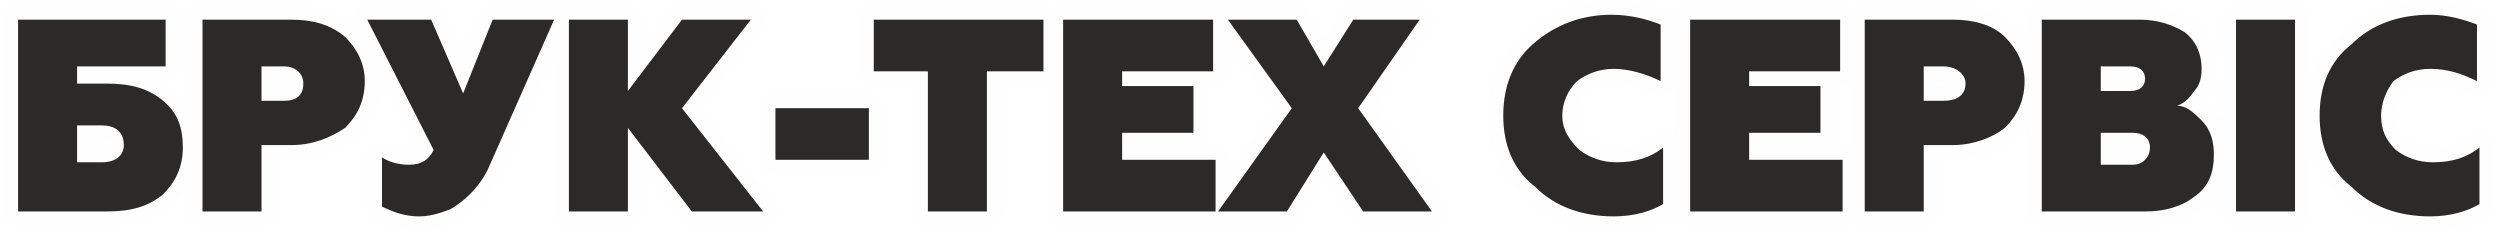
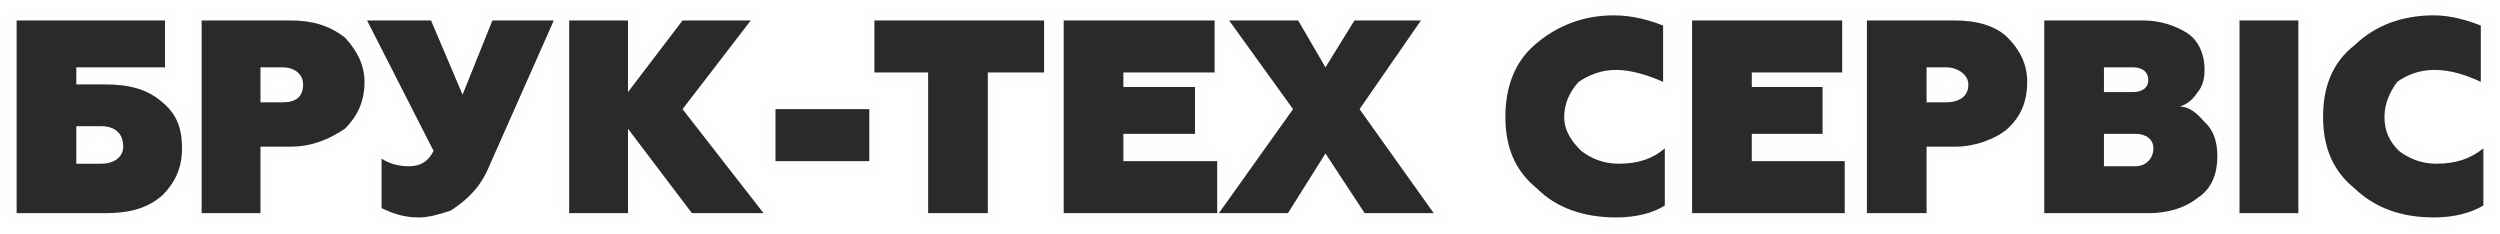
- <svg xmlns="http://www.w3.org/2000/svg" xml:space="preserve" width="941px" height="87px" version="1.1" shape-rendering="geometricPrecision" text-rendering="geometricPrecision" image-rendering="optimizeQuality" fill-rule="evenodd" clip-rule="evenodd" viewBox="0 0 1014 94">
+ <svg xmlns="http://www.w3.org/2000/svg" xml:space="preserve" width="2932px" height="274px" version="1.1" shape-rendering="geometricPrecision" text-rendering="geometricPrecision" image-rendering="optimizeQuality" fill-rule="evenodd" clip-rule="evenodd" viewBox="0 0 2929 274">
  <g id="Слой_x0020_1">
-     <g>
-       <path fill="none" fill-rule="nonzero" stroke="#FEFEFE" stroke-width="12.724" stroke-linecap="round" stroke-linejoin="round" d="M40 51c6,0 9,3 9,8 0,4 -3,7 -9,7l-10 0 0 -15 10 0zm2 35c10,0 17,-2 23,-7 5,-5 8,-11 8,-19 0,-8 -2,-14 -8,-19 -6,-5 -13,-7 -23,-7l-12 0 0 -7 36 0 0 -19 -60 0 0 78 36 0zm63 -59l9 0c5,0 8,3 8,7 0,5 -3,7 -8,7l-9 0 0 -14zm-24 59l24 0 0 -27 12 0c9,0 16,-3 22,-7 5,-5 8,-11 8,-19 0,-7 -3,-13 -8,-18 -6,-5 -13,-7 -22,-7l-36 0 0 78zm88 2c4,0 8,-1 13,-3 5,-3 11,-8 15,-16l27 -61 -25 0 -12 30 -13 -30 -26 0 27 53c-2,4 -5,6 -10,6 -4,0 -8,-1 -11,-3l0 20c4,2 9,4 15,4zm85 -36l26 34 29 0 -33 -42 28 -36 -28 0 -22 29 0 -29 -24 0 0 78 24 0 0 -34zm98 -8l-38 0 0 21 38 0 0 -21zm24 -15l0 57 24 0 0 -57 23 0 0 -21 -69 0 0 21 22 0zm117 36l-38 0 0 -11 29 0 0 -19 -29 0 0 -6 37 0 0 -21 -61 0 0 78 62 0 0 -21zm31 -21l-30 42 28 0 15 -24 16 24 28 0 -30 -42 25 -36 -27 0 -12 19 -11 -19 -28 0 26 36zm131 44c8,0 15,-2 20,-5l0 -23c-5,4 -11,6 -19,6 -6,0 -11,-2 -15,-5 -4,-4 -7,-8 -7,-14 0,-5 2,-10 6,-14 4,-3 9,-5 15,-5 6,0 13,2 19,5l0 -23c-5,-2 -12,-4 -20,-4 -12,0 -23,4 -32,12 -8,7 -12,17 -12,29 0,12 4,22 13,29 8,8 19,12 32,12l0 0zm93 -23l-38 0 0 -11 29 0 0 -19 -29 0 0 -6 37 0 0 -21 -61 0 0 78 62 0 0 -21zm33 -38l8 0c5,0 9,3 9,7 0,5 -4,7 -9,7l-8 0 0 -14zm-24 59l24 0 0 -27 12 0c8,0 16,-3 21,-7 5,-5 8,-11 8,-19 0,-7 -3,-13 -8,-18 -5,-5 -13,-7 -21,-7l-36 0 0 78zm108 -59c4,0 6,2 6,5 0,3 -2,5 -6,5l-12 0 0 -10 12 0zm1 27c4,0 7,2 7,6 0,4 -3,7 -7,7l-13 0 0 -13 13 0zm5 32c8,0 15,-2 20,-6 6,-4 8,-10 8,-17 0,-5 -1,-10 -5,-14 -3,-3 -6,-6 -10,-6 3,-1 5,-3 7,-6 2,-2 3,-5 3,-9 0,-7 -3,-12 -7,-15 -5,-3 -11,-5 -18,-5l-40 0 0 78 42 0zm61 -78l-24 0 0 78 24 0 0 -78zm55 80c8,0 15,-2 20,-5l0 -23c-5,4 -11,6 -19,6 -6,0 -11,-2 -15,-5 -4,-4 -6,-8 -6,-14 0,-5 2,-10 5,-14 4,-3 9,-5 15,-5 7,0 13,2 19,5l0 -23c-5,-2 -12,-4 -19,-4 -13,0 -24,4 -32,12 -9,7 -13,17 -13,29 0,12 4,22 13,29 8,8 19,12 32,12l0 0z" />
-       <path id="1" fill="#2B2A29" fill-rule="nonzero" d="M40 51c6,0 9,3 9,8 0,4 -3,7 -9,7l-10 0 0 -15 10 0zm2 35c10,0 17,-2 23,-7 5,-5 8,-11 8,-19 0,-8 -2,-14 -8,-19 -6,-5 -13,-7 -23,-7l-12 0 0 -7 36 0 0 -19 -60 0 0 78 36 0zm63 -59l9 0c5,0 8,3 8,7 0,5 -3,7 -8,7l-9 0 0 -14zm-24 59l24 0 0 -27 12 0c9,0 16,-3 22,-7 5,-5 8,-11 8,-19 0,-7 -3,-13 -8,-18 -6,-5 -13,-7 -22,-7l-36 0 0 78zm88 2c4,0 8,-1 13,-3 5,-3 11,-8 15,-16l27 -61 -25 0 -12 30 -13 -30 -26 0 27 53c-2,4 -5,6 -10,6 -4,0 -8,-1 -11,-3l0 20c4,2 9,4 15,4zm85 -36l26 34 29 0 -33 -42 28 -36 -28 0 -22 29 0 -29 -24 0 0 78 24 0 0 -34zm98 -8l-38 0 0 21 38 0 0 -21zm24 -15l0 57 24 0 0 -57 23 0 0 -21 -69 0 0 21 22 0zm117 36l-38 0 0 -11 29 0 0 -19 -29 0 0 -6 37 0 0 -21 -61 0 0 78 62 0 0 -21zm31 -21l-30 42 28 0 15 -24 16 24 28 0 -30 -42 25 -36 -27 0 -12 19 -11 -19 -28 0 26 36zm131 44c8,0 15,-2 20,-5l0 -23c-5,4 -11,6 -19,6 -6,0 -11,-2 -15,-5 -4,-4 -7,-8 -7,-14 0,-5 2,-10 6,-14 4,-3 9,-5 15,-5 6,0 13,2 19,5l0 -23c-5,-2 -12,-4 -20,-4 -12,0 -23,4 -32,12 -8,7 -12,17 -12,29 0,12 4,22 13,29 8,8 19,12 32,12l0 0zm93 -23l-38 0 0 -11 29 0 0 -19 -29 0 0 -6 37 0 0 -21 -61 0 0 78 62 0 0 -21zm33 -38l8 0c5,0 9,3 9,7 0,5 -4,7 -9,7l-8 0 0 -14zm-24 59l24 0 0 -27 12 0c8,0 16,-3 21,-7 5,-5 8,-11 8,-19 0,-7 -3,-13 -8,-18 -5,-5 -13,-7 -21,-7l-36 0 0 78zm108 -59c4,0 6,2 6,5 0,3 -2,5 -6,5l-12 0 0 -10 12 0zm1 27c4,0 7,2 7,6 0,4 -3,7 -7,7l-13 0 0 -13 13 0zm5 32c8,0 15,-2 20,-6 6,-4 8,-10 8,-17 0,-5 -1,-10 -5,-14 -3,-3 -6,-6 -10,-6 3,-1 5,-3 7,-6 2,-2 3,-5 3,-9 0,-7 -3,-12 -7,-15 -5,-3 -11,-5 -18,-5l-40 0 0 78 42 0zm61 -78l-24 0 0 78 24 0 0 -78zm55 80c8,0 15,-2 20,-5l0 -23c-5,4 -11,6 -19,6 -6,0 -11,-2 -15,-5 -4,-4 -6,-8 -6,-14 0,-5 2,-10 5,-14 4,-3 9,-5 15,-5 7,0 13,2 19,5l0 -23c-5,-2 -12,-4 -19,-4 -13,0 -24,4 -32,12 -9,7 -13,17 -13,29 0,12 4,22 13,29 8,8 19,12 32,12l0 0z" />
+     <g id="_766308272">
+       <path fill="none" stroke="#FEFEFE" stroke-width="36.766" stroke-linecap="round" stroke-linejoin="round" d="M117 148c17,0 26,9 26,24 0,11 -9,20 -26,20l-29 0 0 -44 29 0zm5 102c29,0 50,-6 67,-21 14,-14 23,-31 23,-55 0,-23 -6,-40 -23,-54 -17,-15 -38,-21 -67,-21l-34 0 0 -20 104 0 0 -55 -174 0 0 226 104 0zm182 -171l26 0c15,0 24,9 24,20 0,15 -9,21 -24,21l-26 0 0 -41 0 0zm-69 171l69 0 0 -78 35 0c26,0 46,-9 64,-21 14,-14 23,-31 23,-55 0,-20 -9,-37 -23,-52 -18,-14 -38,-20 -64,-20l-104 0 0 226zm254 5c12,0 23,-3 38,-8 14,-9 32,-23 43,-47l78 -176 -72 0 -35 87 -37 -87 -75 0 78 153c-6,12 -15,18 -29,18 -12,0 -23,-3 -32,-9l0 58c12,6 26,11 43,11l0 0zm246 -104l75 99 84 0 -95 -122 80 -104 -80 0 -64 84 0 -84 -69 0 0 226 69 0 0 -99 0 0zm283 -23l-110 0 0 61 110 0 0 -61zm69 -43l0 165 70 0 0 -165 66 0 0 -61 -199 0 0 61 63 0zm339 104l-110 0 0 -32 84 0 0 -55 -84 0 0 -17 107 0 0 -61 -177 0 0 226 180 0 0 -61zm89 -61l-87 122 81 0 44 -70 46 70 81 0 -87 -122 72 -104 -78 0 -34 55 -32 -55 -81 0 75 104 0 0zm379 127c23,0 43,-5 57,-14l0 -67c-14,12 -31,18 -54,18 -18,0 -32,-6 -44,-15 -11,-11 -20,-23 -20,-40 0,-15 6,-29 17,-41 12,-8 26,-14 44,-14 17,0 37,6 55,14l0 -66c-15,-6 -35,-12 -58,-12 -35,0 -67,12 -93,35 -23,20 -34,49 -34,84 0,35 11,63 37,84 23,23 55,34 93,34l0 0 0 0zm268 -66l-109 0 0 -32 83 0 0 -55 -83 0 0 -17 106 0 0 -61 -176 0 0 226 179 0 0 -61zm96 -110l23 0c14,0 26,9 26,20 0,15 -12,21 -26,21l-23 0 0 -41 0 0zm-70 171l70 0 0 -78 34 0c23,0 47,-9 61,-21 15,-14 23,-31 23,-55 0,-20 -8,-37 -23,-52 -14,-14 -37,-20 -61,-20l-104 0 0 226zm312 -171c12,0 18,6 18,15 0,8 -6,14 -18,14l-34 0 0 -29 34 0zm3 78c12,0 21,6 21,17 0,12 -9,21 -21,21l-37 0 0 -38 37 0 0 0zm15 93c23,0 43,-6 58,-18 17,-11 23,-29 23,-49 0,-14 -3,-29 -15,-40 -8,-9 -17,-18 -29,-18 9,-3 15,-8 21,-17 5,-6 8,-14 8,-26 0,-20 -8,-35 -20,-43 -14,-9 -32,-15 -52,-15l-116 0 0 226 122 0zm176 -226l-69 0 0 226 69 0 0 -226zm159 231c23,0 43,-5 58,-14l0 -67c-15,12 -32,18 -55,18 -18,0 -32,-6 -44,-15 -11,-11 -17,-23 -17,-40 0,-15 6,-29 15,-41 11,-8 26,-14 43,-14 20,0 38,6 55,14l0 -66c-15,-6 -35,-12 -55,-12 -38,0 -69,12 -93,35 -26,20 -37,49 -37,84 0,35 11,63 37,84 24,23 55,34 93,34l0 0 0 0z" />
+       <path id="_1" fill="#2B2A29" fill-rule="nonzero" d="M117 148c17,0 26,9 26,24 0,11 -9,20 -26,20l-29 0 0 -44 29 0zm5 102c29,0 50,-6 67,-21 14,-14 23,-31 23,-55 0,-23 -6,-40 -23,-54 -17,-15 -38,-21 -67,-21l-34 0 0 -20 104 0 0 -55 -174 0 0 226 104 0zm182 -171l26 0c15,0 24,9 24,20 0,15 -9,21 -24,21l-26 0 0 -41 0 0zm-69 171l69 0 0 -78 35 0c26,0 46,-9 64,-21 14,-14 23,-31 23,-55 0,-20 -9,-37 -23,-52 -18,-14 -38,-20 -64,-20l-104 0 0 226zm254 5c12,0 23,-3 38,-8 14,-9 32,-23 43,-47l78 -176 -72 0 -35 87 -37 -87 -75 0 78 153c-6,12 -15,18 -29,18 -12,0 -23,-3 -32,-9l0 58c12,6 26,11 43,11l0 0zm246 -104l75 99 84 0 -95 -122 80 -104 -80 0 -64 84 0 -84 -69 0 0 226 69 0 0 -99 0 0zm283 -23l-110 0 0 61 110 0 0 -61zm69 -43l0 165 70 0 0 -165 66 0 0 -61 -199 0 0 61 63 0zm339 104l-110 0 0 -32 84 0 0 -55 -84 0 0 -17 107 0 0 -61 -177 0 0 226 180 0 0 -61zm89 -61l-87 122 81 0 44 -70 46 70 81 0 -87 -122 72 -104 -78 0 -34 55 -32 -55 -81 0 75 104 0 0zm379 127c23,0 43,-5 57,-14l0 -67c-14,12 -31,18 -54,18 -18,0 -32,-6 -44,-15 -11,-11 -20,-23 -20,-40 0,-15 6,-29 17,-41 12,-8 26,-14 44,-14 17,0 37,6 55,14l0 -66c-15,-6 -35,-12 -58,-12 -35,0 -67,12 -93,35 -23,20 -34,49 -34,84 0,35 11,63 37,84 23,23 55,34 93,34l0 0 0 0zm268 -66l-109 0 0 -32 83 0 0 -55 -83 0 0 -17 106 0 0 -61 -176 0 0 226 179 0 0 -61zm96 -110l23 0c14,0 26,9 26,20 0,15 -12,21 -26,21l-23 0 0 -41 0 0zm-70 171l70 0 0 -78 34 0c23,0 47,-9 61,-21 15,-14 23,-31 23,-55 0,-20 -8,-37 -23,-52 -14,-14 -37,-20 -61,-20l-104 0 0 226zm312 -171c12,0 18,6 18,15 0,8 -6,14 -18,14l-34 0 0 -29 34 0zm3 78c12,0 21,6 21,17 0,12 -9,21 -21,21l-37 0 0 -38 37 0 0 0zm15 93c23,0 43,-6 58,-18 17,-11 23,-29 23,-49 0,-14 -3,-29 -15,-40 -8,-9 -17,-18 -29,-18 9,-3 15,-8 21,-17 5,-6 8,-14 8,-26 0,-20 -8,-35 -20,-43 -14,-9 -32,-15 -52,-15l-116 0 0 226 122 0zm176 -226l-69 0 0 226 69 0 0 -226zm159 231c23,0 43,-5 58,-14l0 -67c-15,12 -32,18 -55,18 -18,0 -32,-6 -44,-15 -11,-11 -17,-23 -17,-40 0,-15 6,-29 15,-41 11,-8 26,-14 43,-14 20,0 38,6 55,14l0 -66c-15,-6 -35,-12 -55,-12 -38,0 -69,12 -93,35 -26,20 -37,49 -37,84 0,35 11,63 37,84 24,23 55,34 93,34l0 0 0 0z" />
    </g>
  </g>
</svg>
